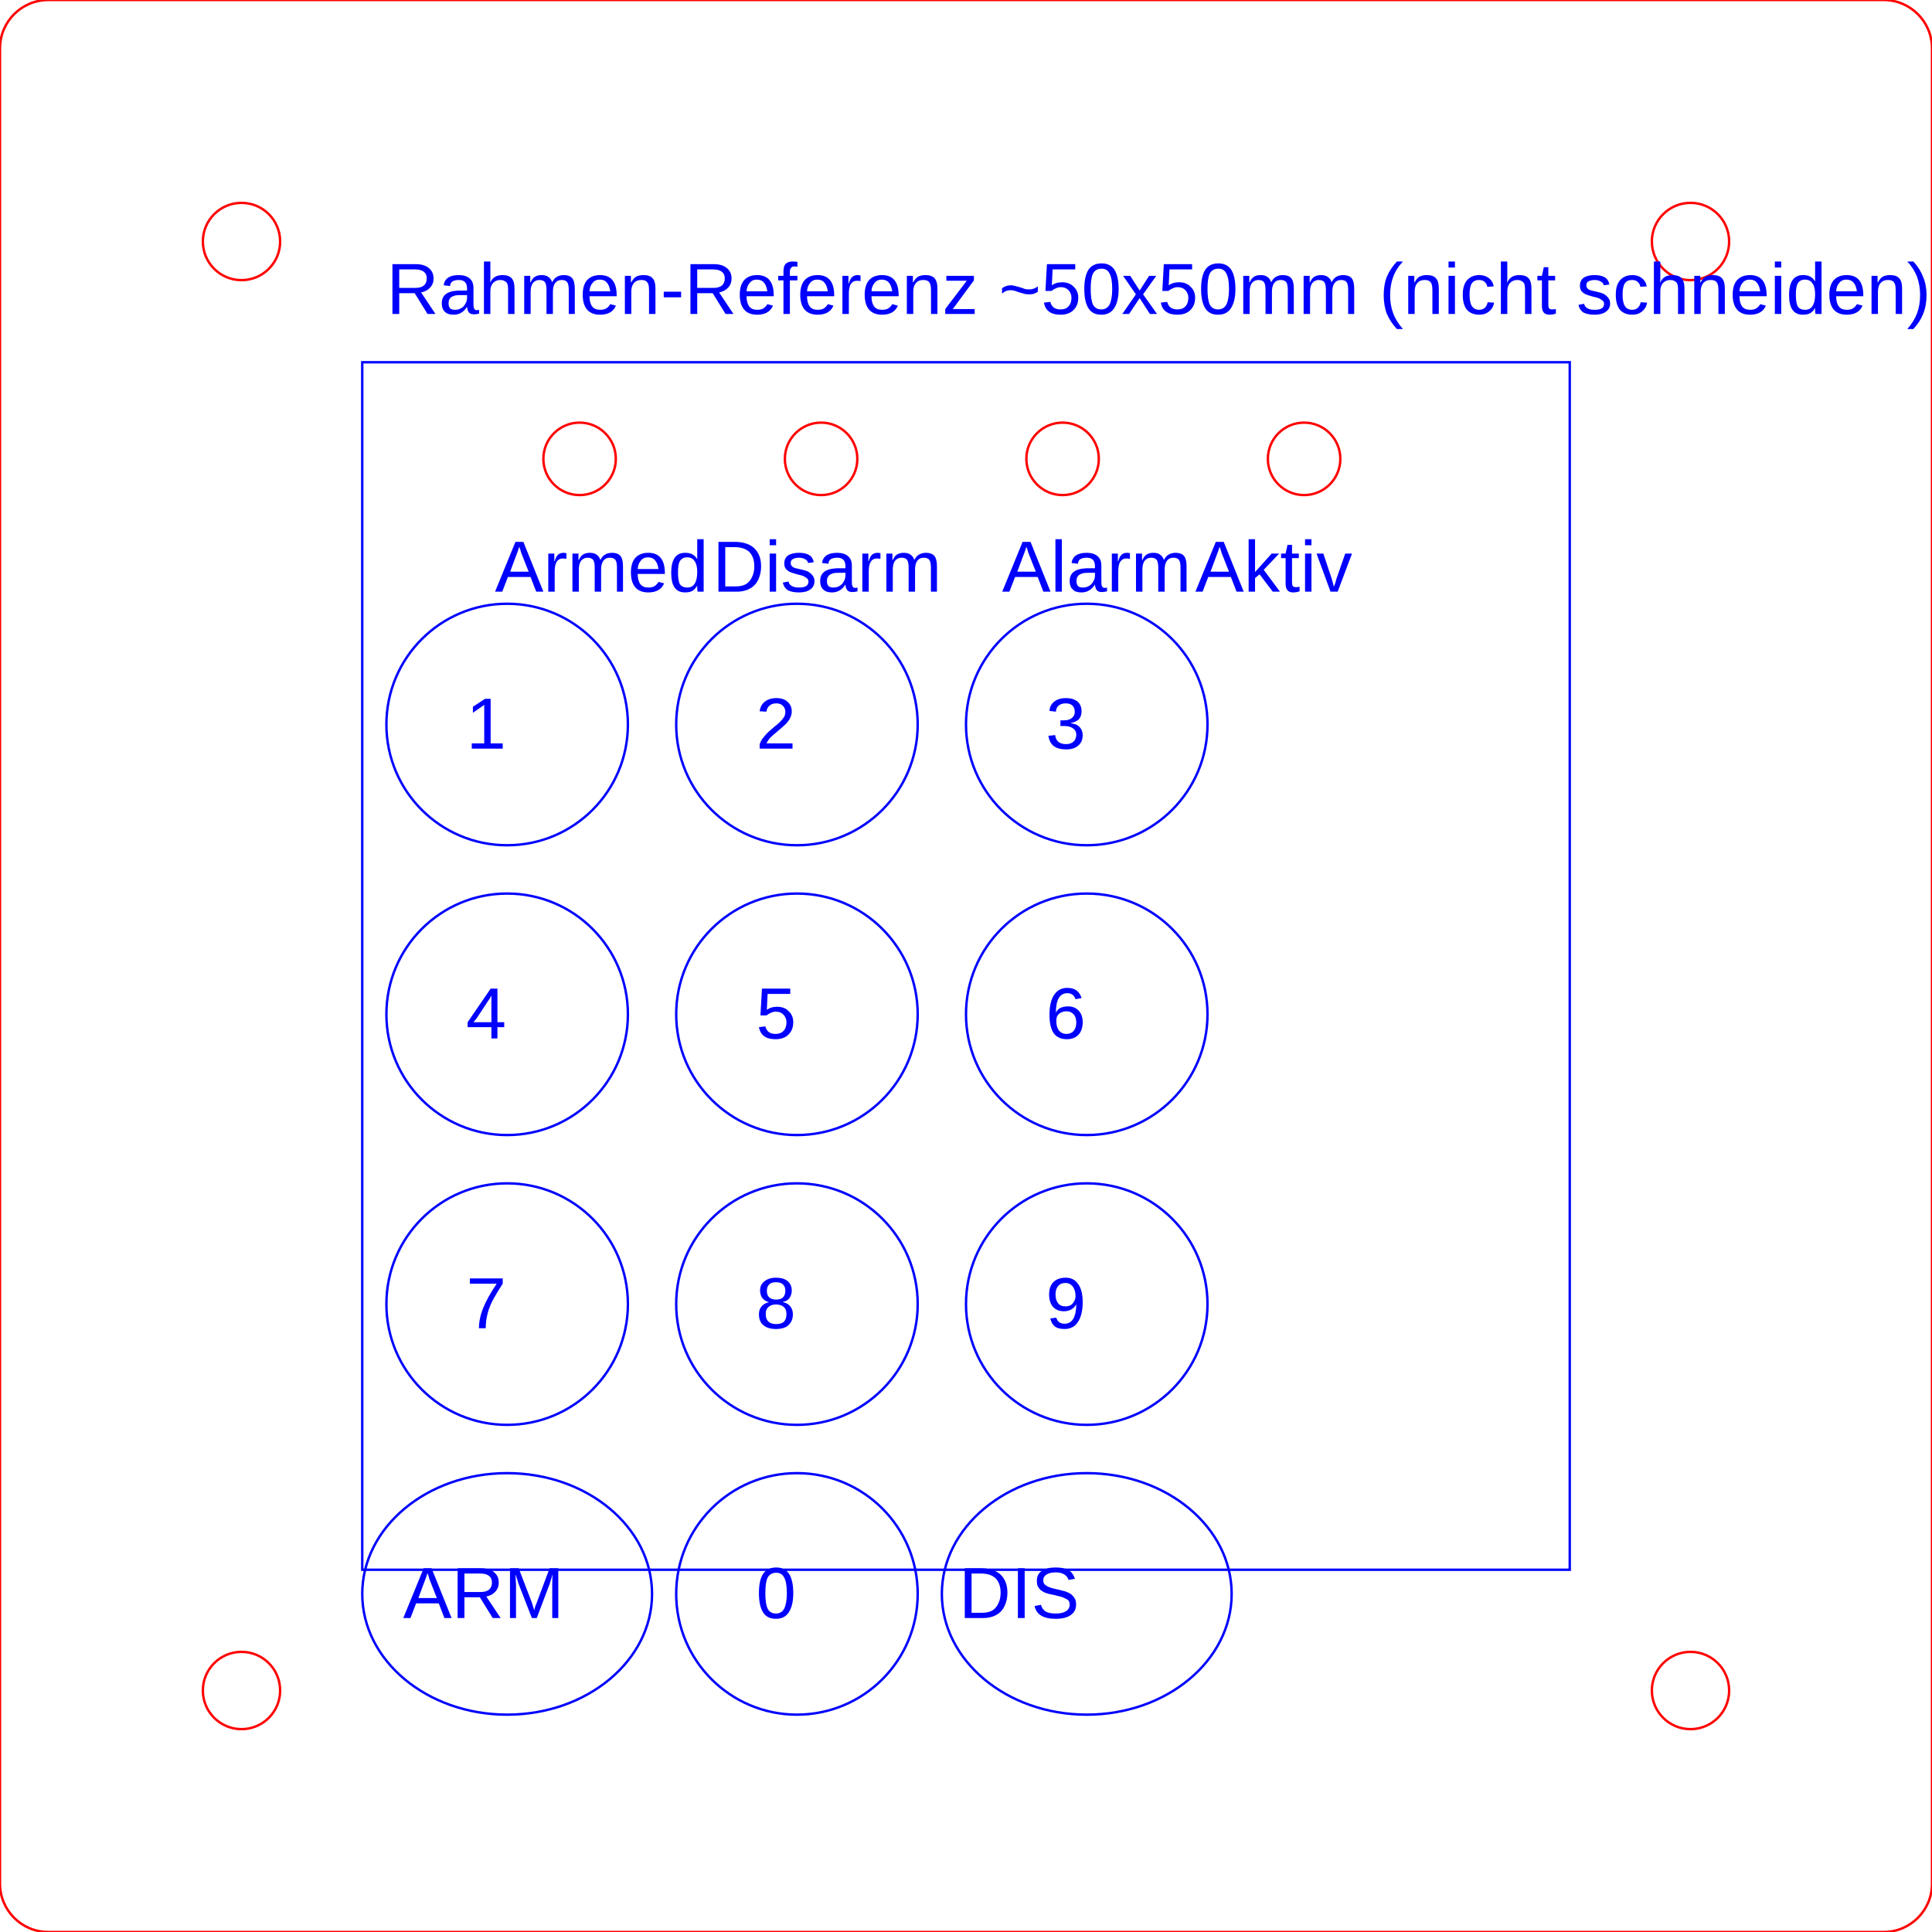
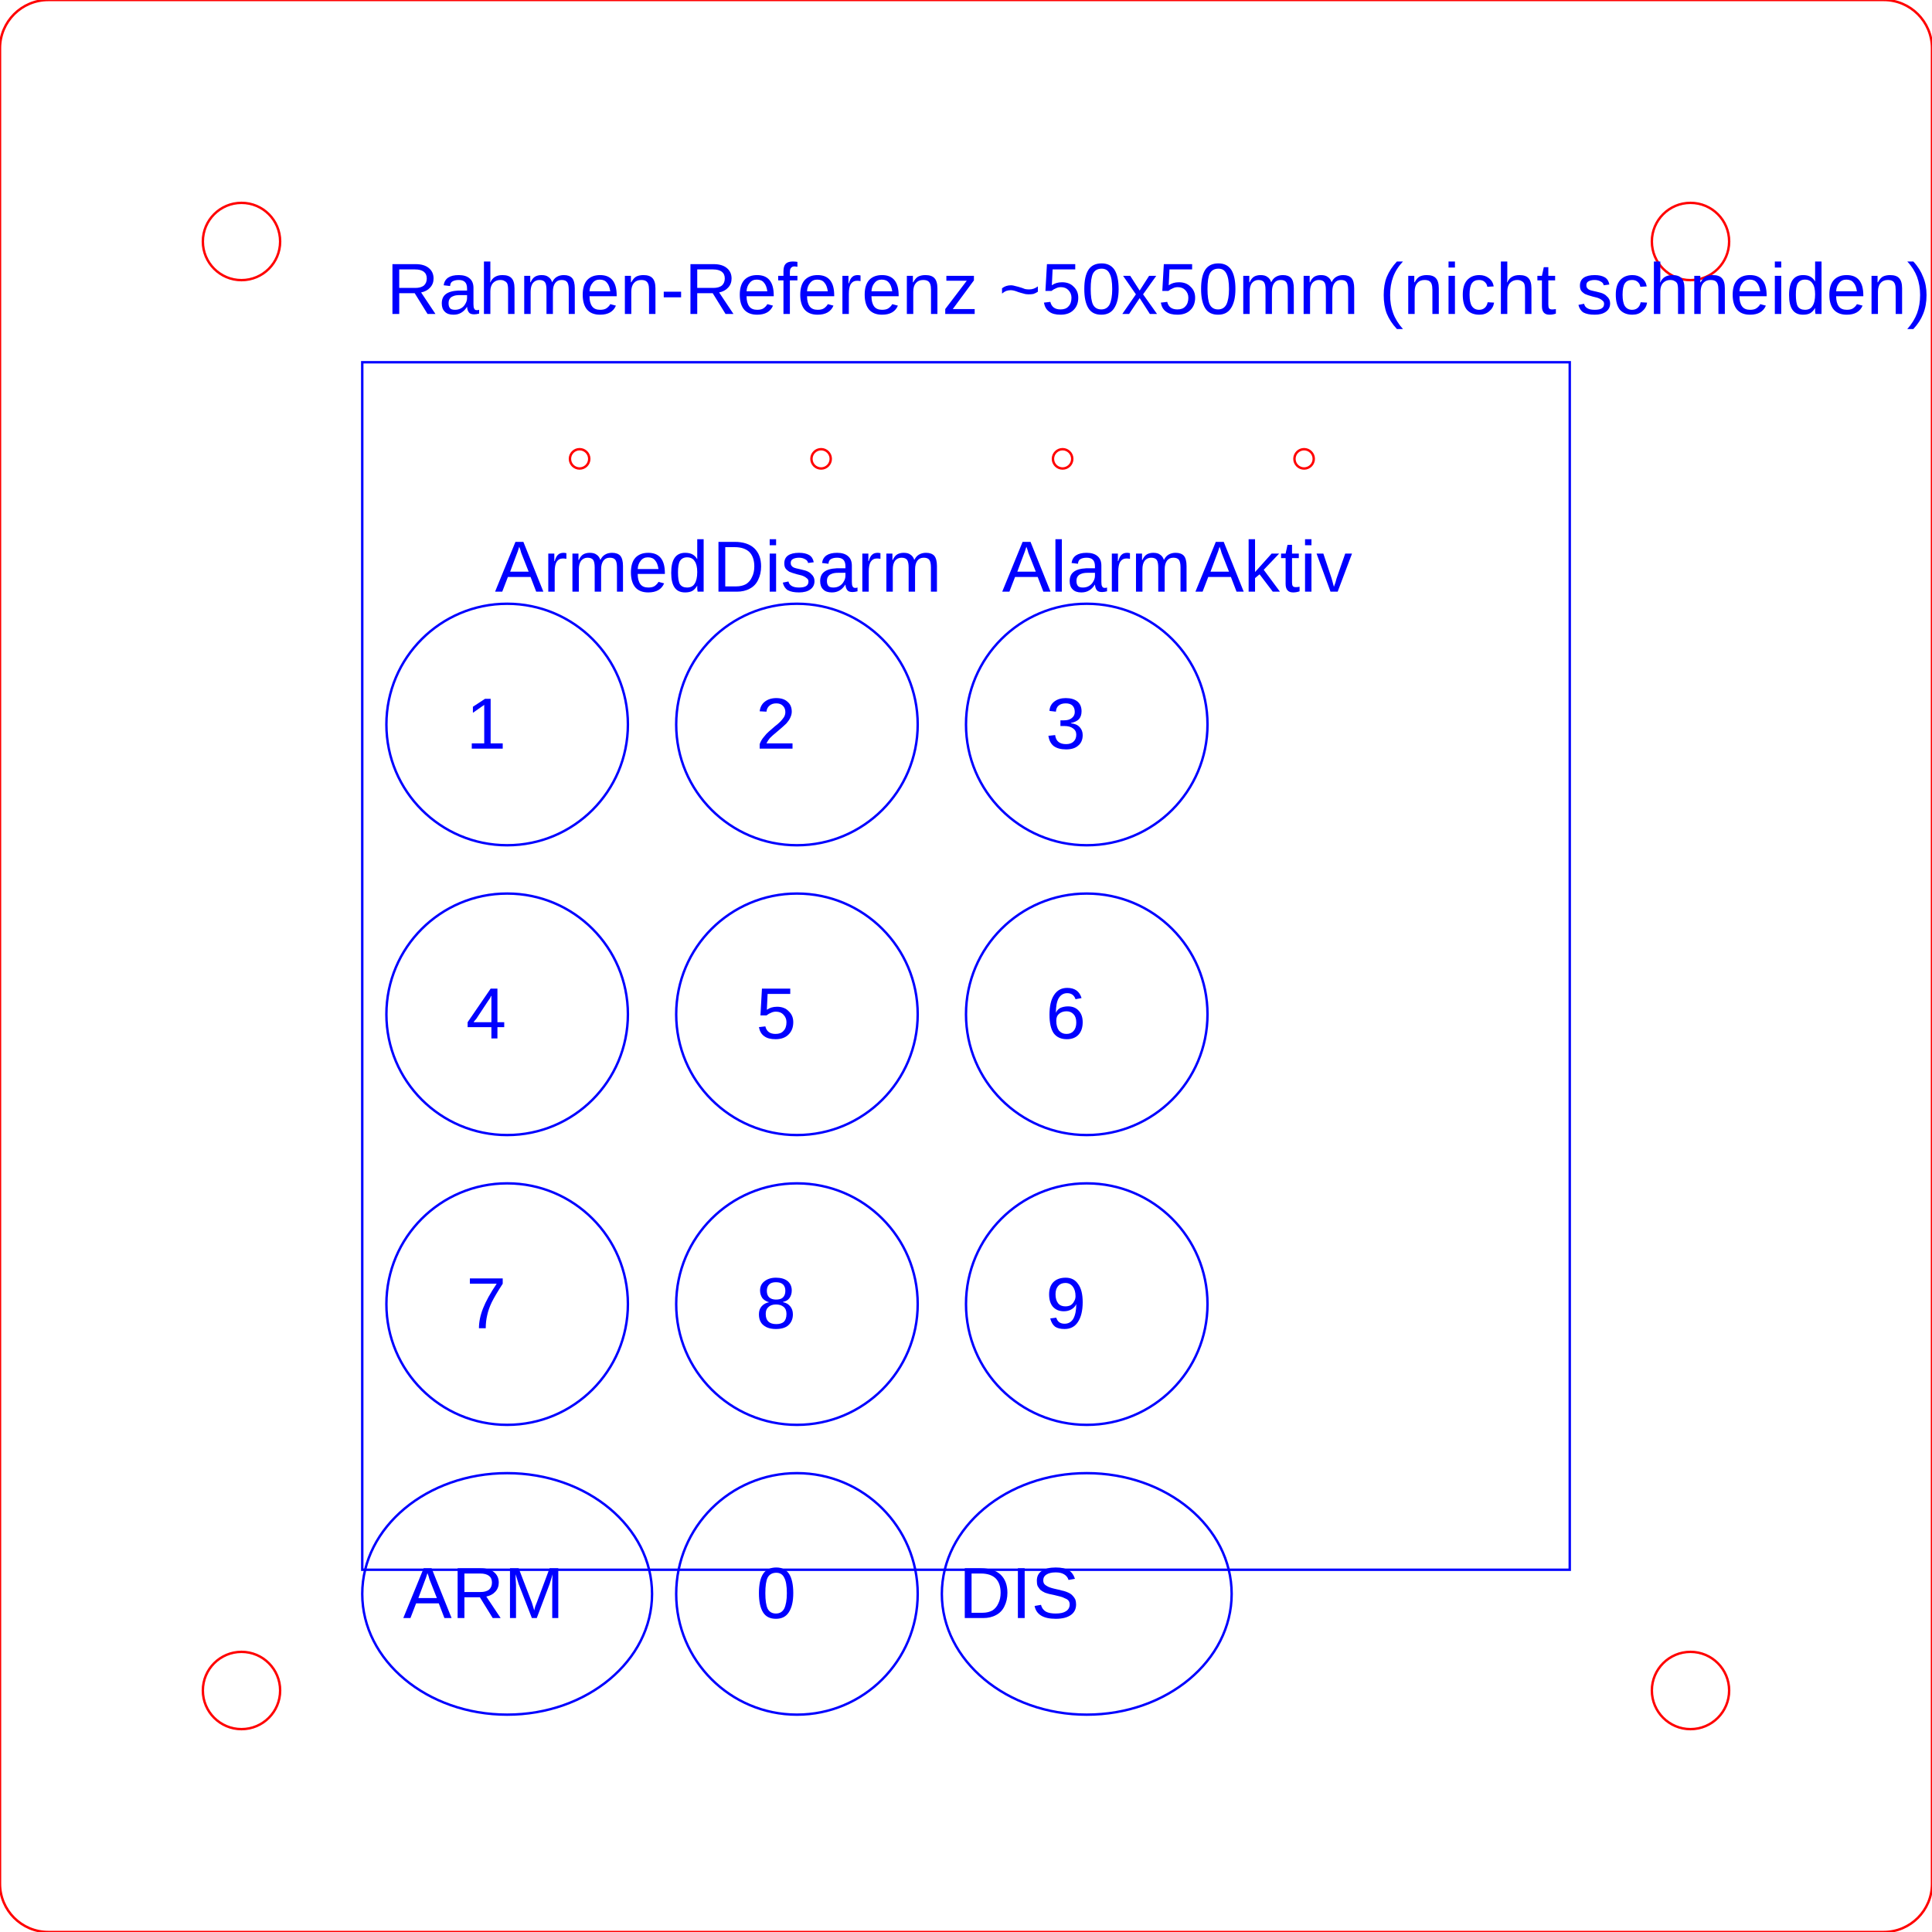
<svg xmlns="http://www.w3.org/2000/svg" width="80mm" height="80mm" viewBox="0 0 80 80">
  <style>
    .cut   { fill:none; stroke:#ff0000; stroke-width:0.1; }
    .etch  { fill:none; stroke:#0000ff; stroke-width:0.1; }
    .label { font-family:Arial, sans-serif; font-size:3px; fill:#0000ff; stroke:none; }
    .mount { fill:none; stroke:#ff0000; stroke-width:0.1; }
  </style>
  <rect class="cut" x="0" y="0" width="80" height="80" rx="2" ry="2" />
  <circle class="mount" cx="10" cy="10" r="1.6" />
  <circle class="mount" cx="70" cy="10" r="1.6" />
  <circle class="mount" cx="10" cy="70" r="1.6" />
  <circle class="mount" cx="70" cy="70" r="1.6" />
  <rect class="etch" x="15" y="15" width="50" height="50" />
  <text class="label" x="16" y="13">Rahmen-Referenz ~50x50mm (nicht schneiden)</text>
  <g>
    <circle class="etch" cx="21" cy="30" r="5" />
    <text class="label" x="19.3" y="31" font-size="2.5">1</text>
    <circle class="etch" cx="33" cy="30" r="5" />
    <text class="label" x="31.3" y="31" font-size="2.5">2</text>
    <circle class="etch" cx="45" cy="30" r="5" />
    <text class="label" x="43.3" y="31" font-size="2.5">3</text>
    <circle class="etch" cx="21" cy="42" r="5" />
    <text class="label" x="19.3" y="43" font-size="2.5">4</text>
    <circle class="etch" cx="33" cy="42" r="5" />
    <text class="label" x="31.3" y="43" font-size="2.5">5</text>
    <circle class="etch" cx="45" cy="42" r="5" />
    <text class="label" x="43.3" y="43" font-size="2.5">6</text>
    <circle class="etch" cx="21" cy="54" r="5" />
    <text class="label" x="19.3" y="55" font-size="2.5">7</text>
    <circle class="etch" cx="33" cy="54" r="5" />
    <text class="label" x="31.3" y="55" font-size="2.5">8</text>
    <circle class="etch" cx="45" cy="54" r="5" />
    <text class="label" x="43.3" y="55" font-size="2.5">9</text>
    <ellipse class="etch" cx="21" cy="66" rx="6" ry="5" />
    <text class="label" x="16.7" y="67" font-size="2.2">ARM</text>
    <circle class="etch" cx="33" cy="66" r="5" />
    <text class="label" x="31.3" y="67" font-size="2.5">0</text>
    <ellipse class="etch" cx="45" cy="66" rx="6" ry="5" />
    <text class="label" x="39.7" y="67" font-size="2.2">DIS</text>
  </g>
  <g>
-     <circle class="cut" cx="24" cy="19" r="1.5" />
+     <circle class="cut" cx="24" cy="19" r="0.4" />
    <text class="label" x="20.5" y="24.5" font-size="1.8">Armed</text>
-     <circle class="cut" cx="34" cy="19" r="1.5" />
+     <circle class="cut" cx="34" cy="19" r="0.4" />
    <text class="label" x="29.5" y="24.5" font-size="1.8">Disarm</text>
-     <circle class="cut" cx="44" cy="19" r="1.5" />
+     <circle class="cut" cx="44" cy="19" r="0.4" />
    <text class="label" x="41.5" y="24.5" font-size="1.8">Alarm</text>
-     <circle class="cut" cx="54" cy="19" r="1.5" />
+     <circle class="cut" cx="54" cy="19" r="0.4" />
    <text class="label" x="49.5" y="24.5" font-size="1.8">Aktiv</text>
  </g>
</svg>
